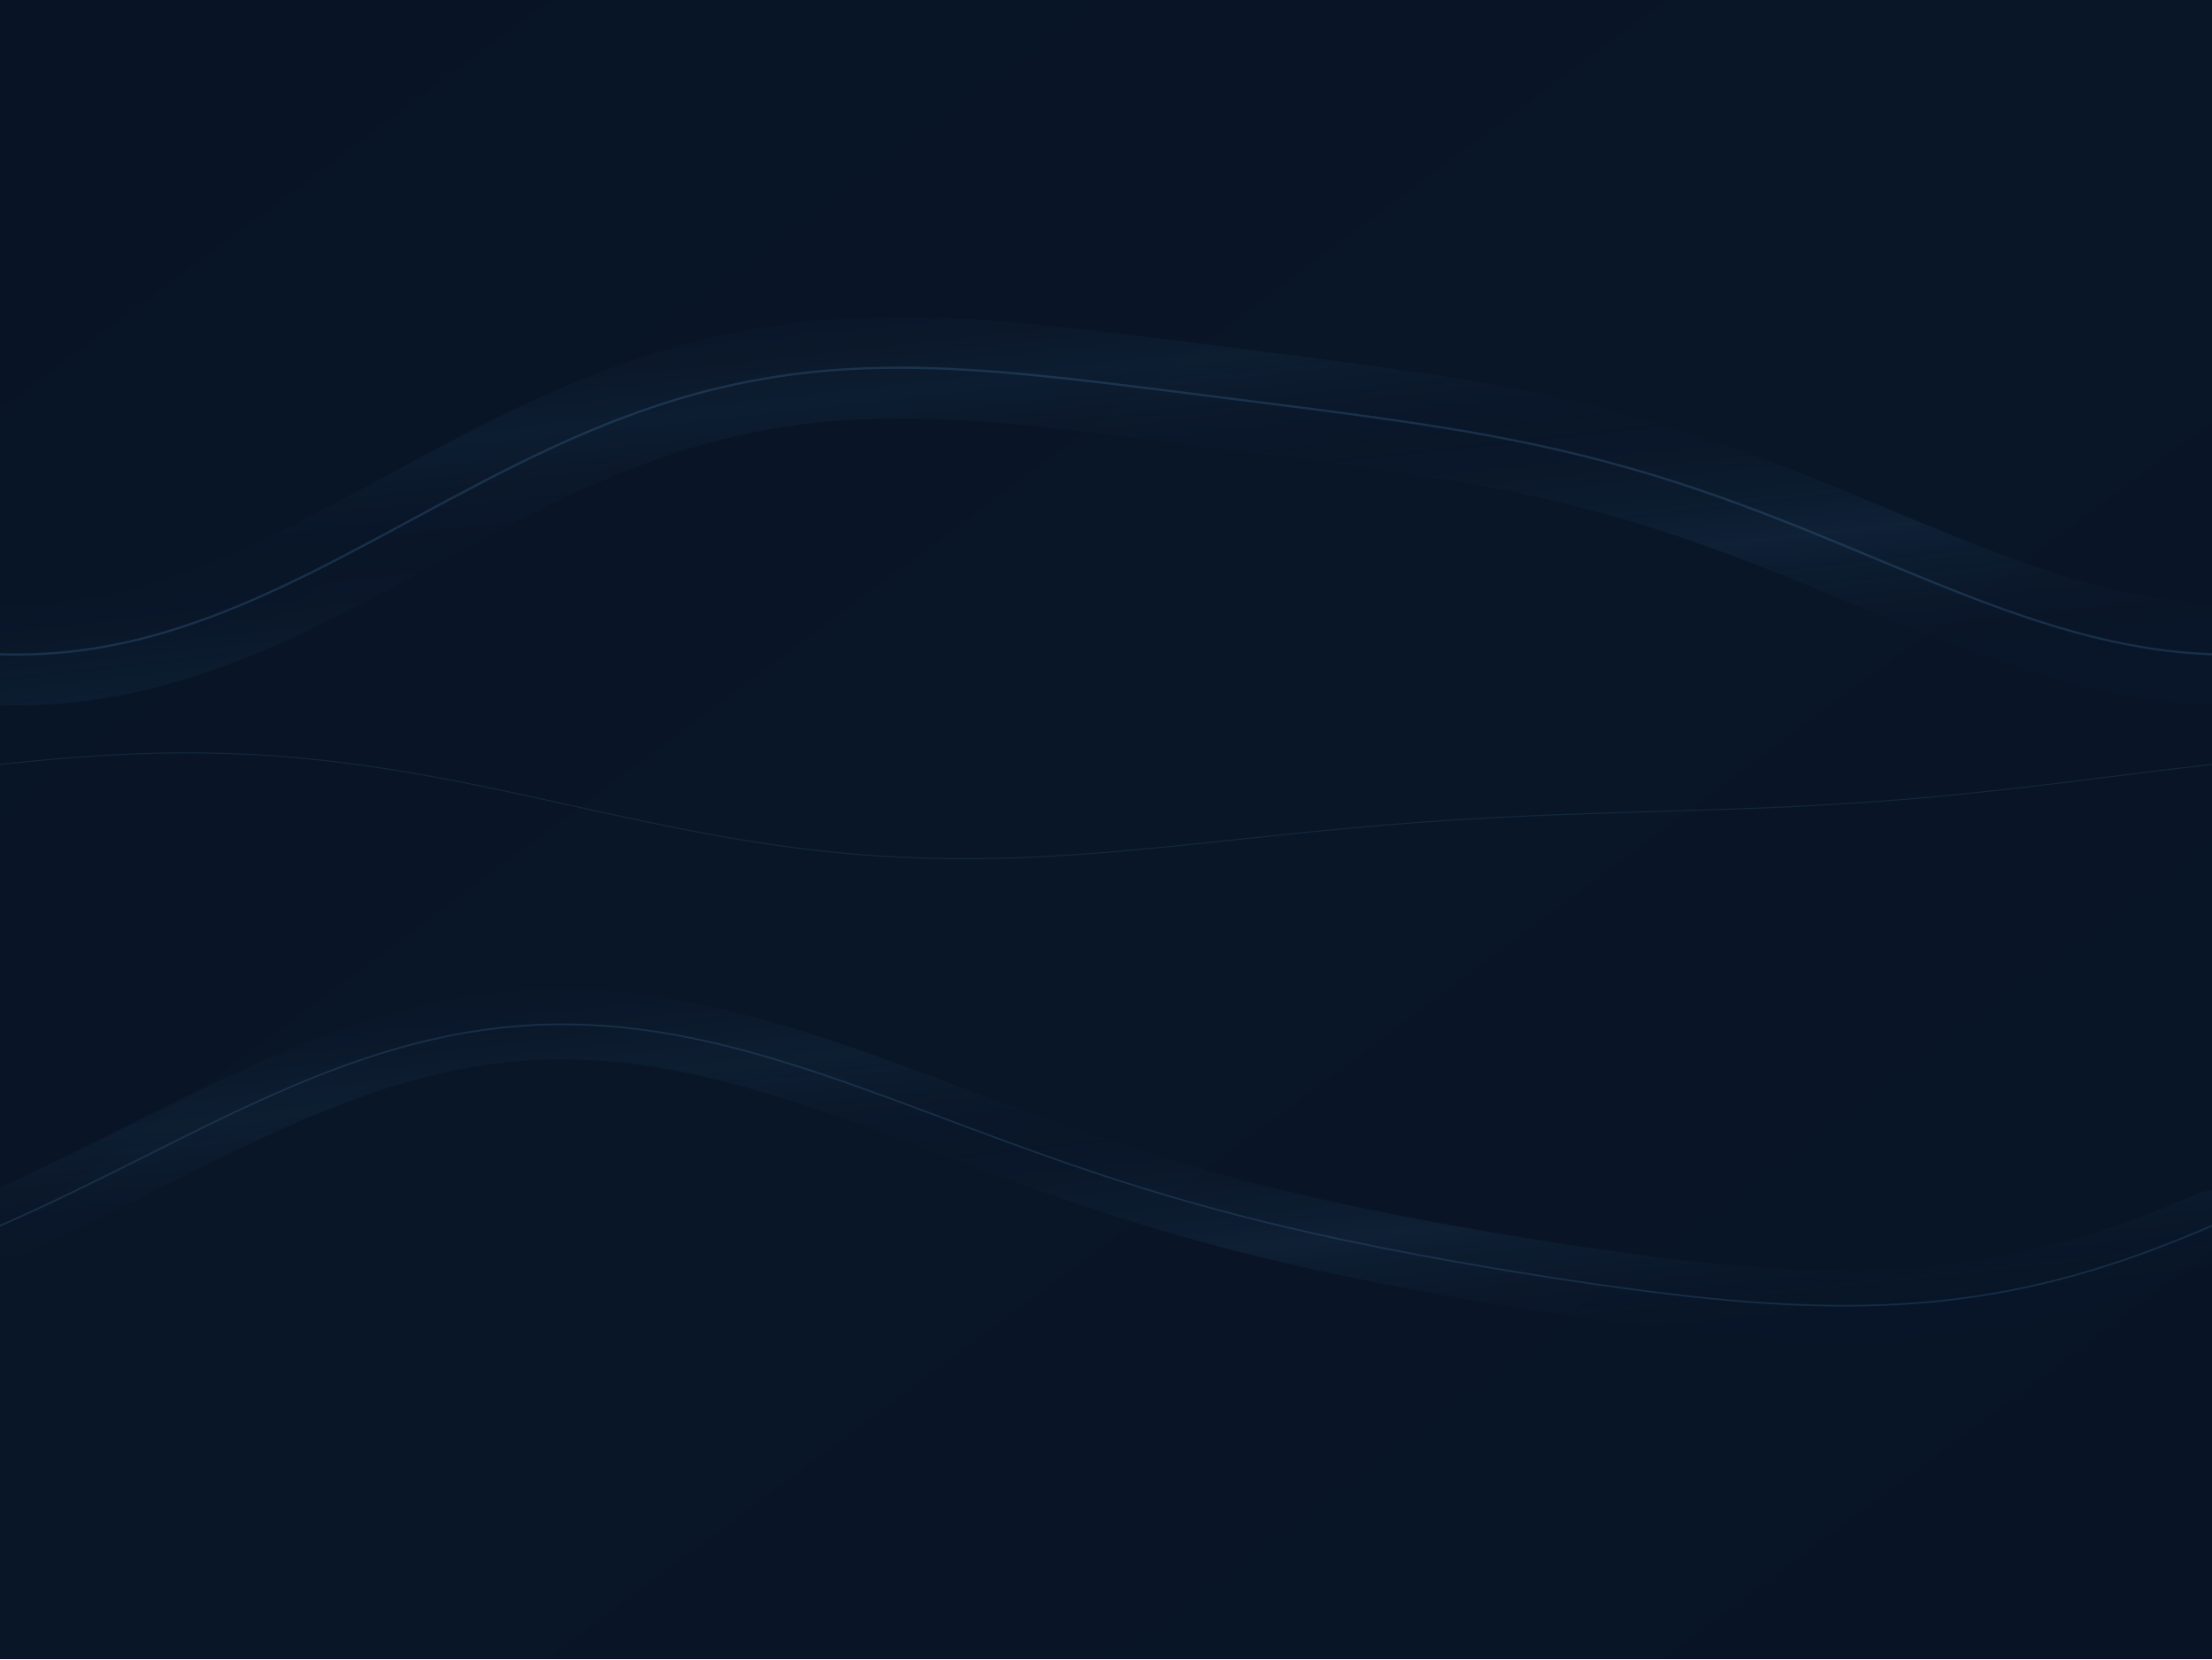
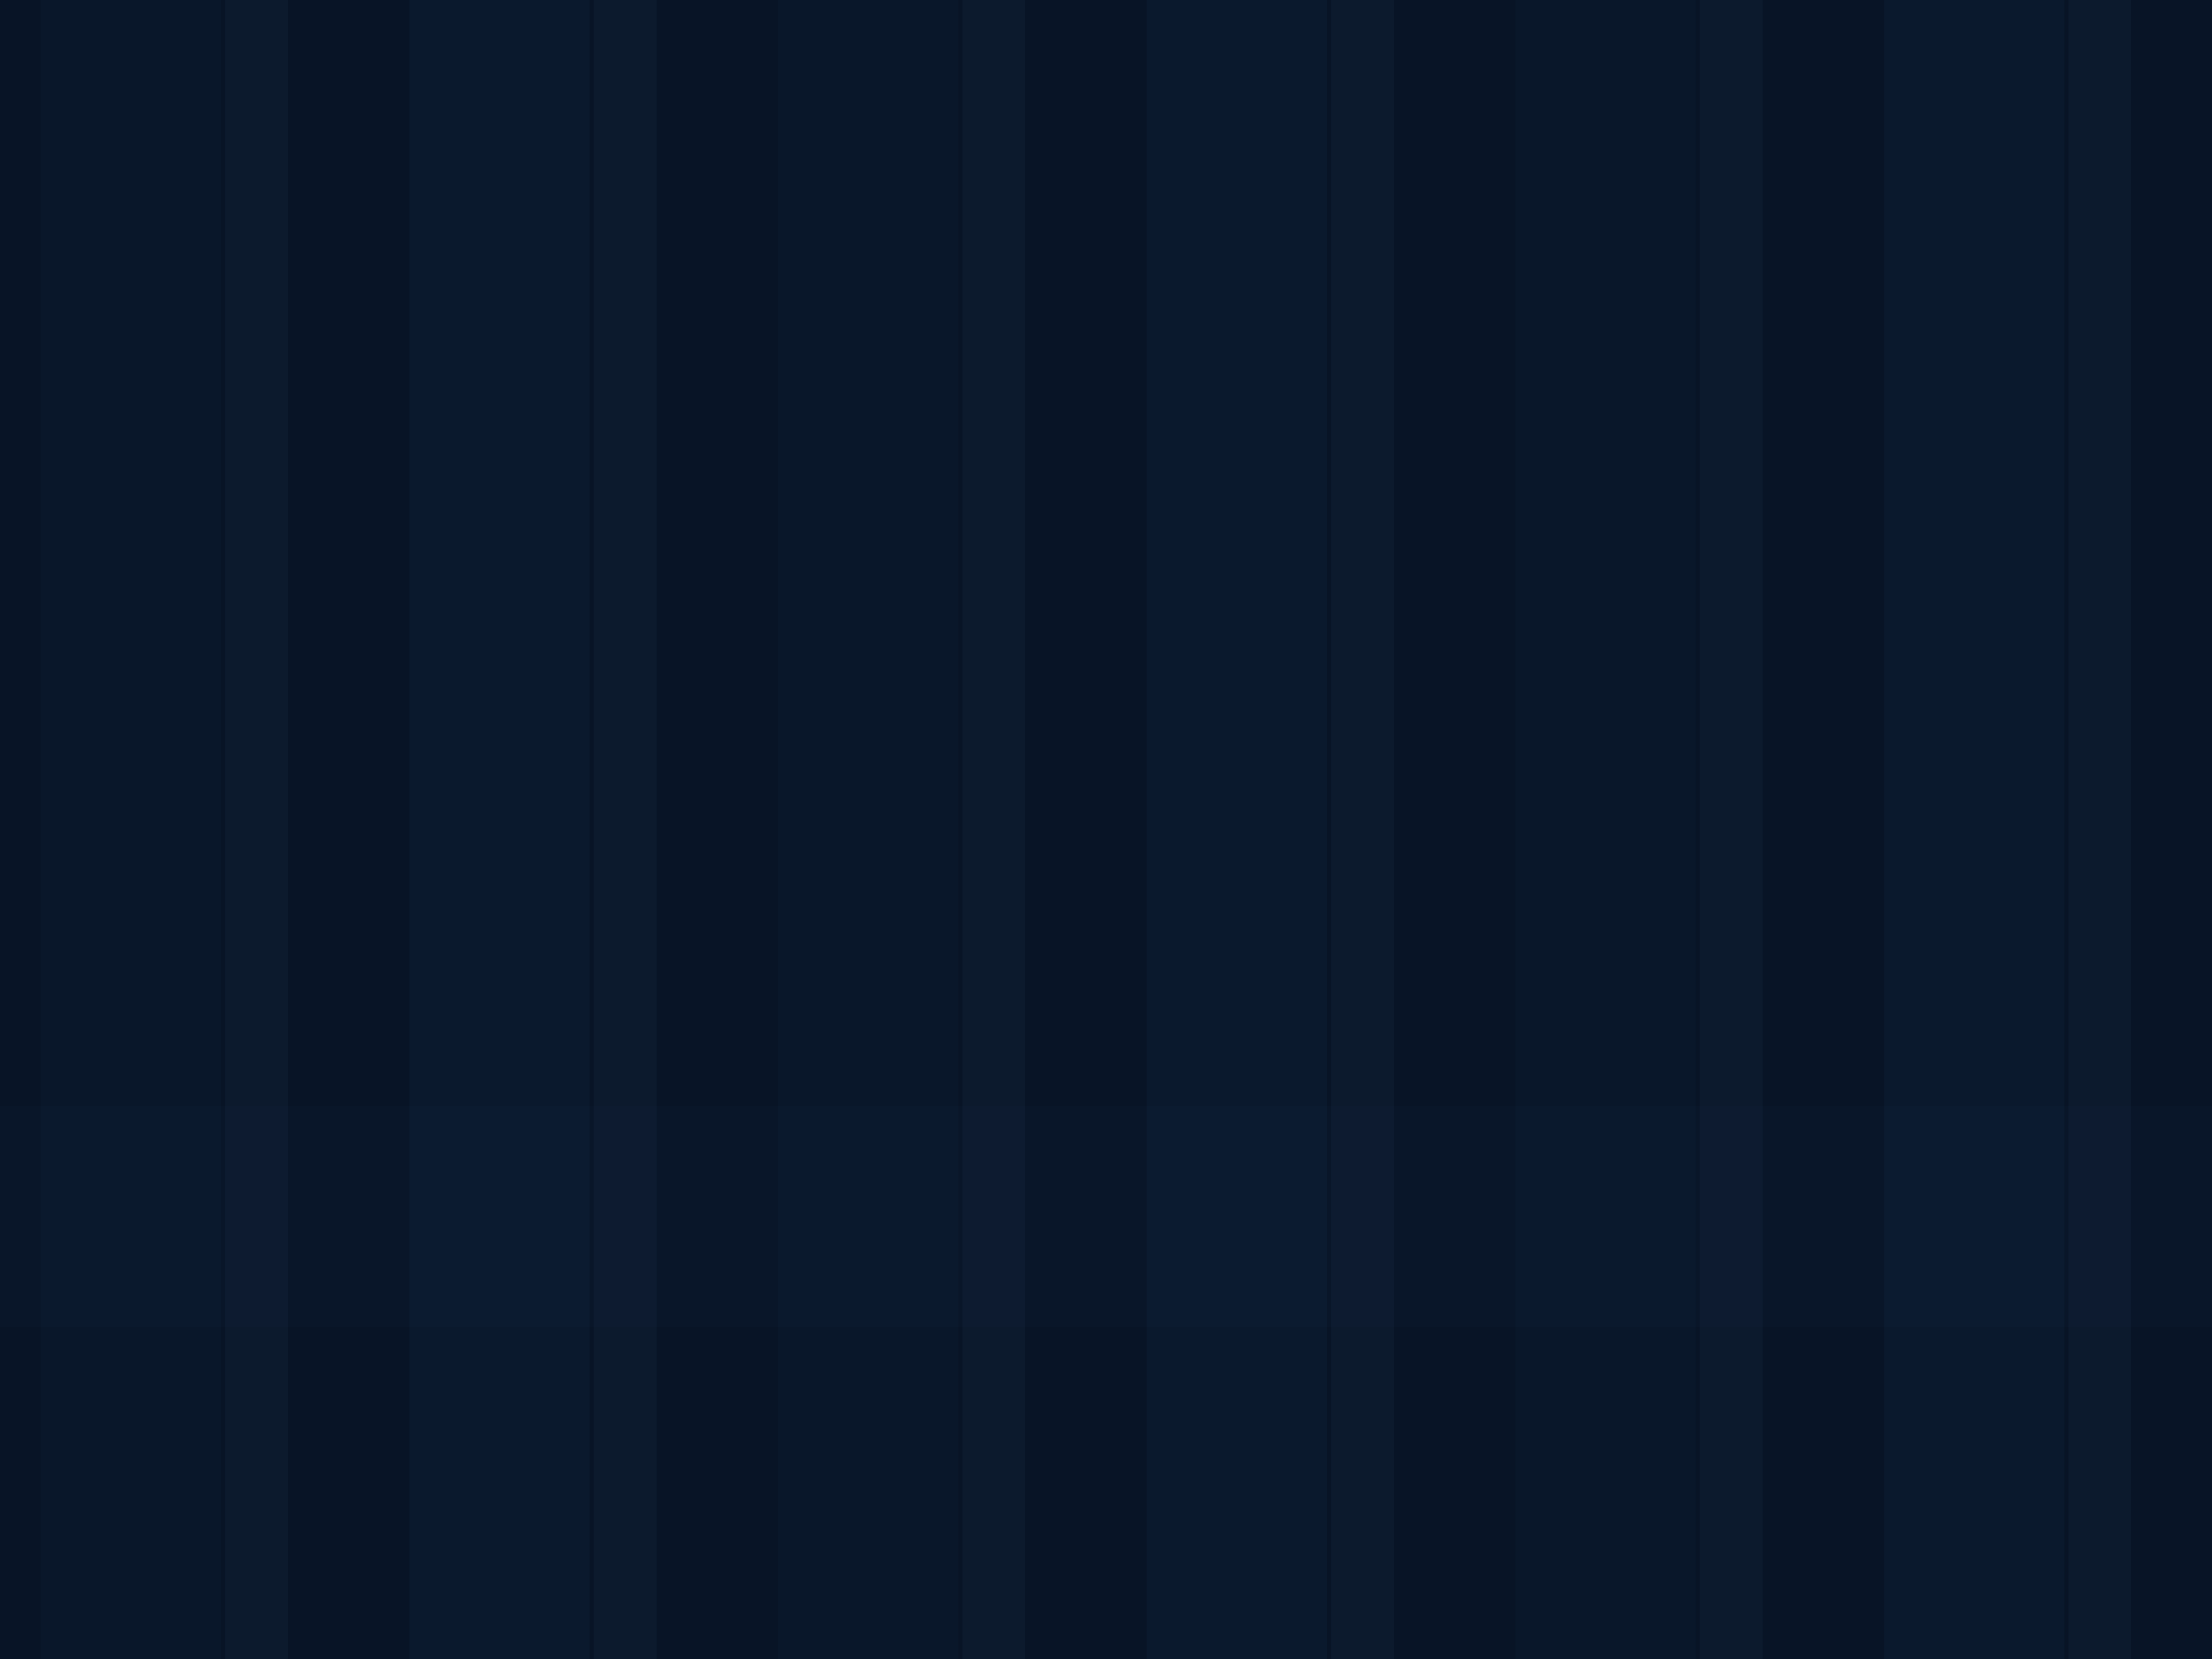
- <svg xmlns="http://www.w3.org/2000/svg" width="1200" height="900" viewBox="0 0 1200 900" preserveAspectRatio="none" aria-hidden="true">
-   <defs>
-     <linearGradient id="bg" x1="0" y1="0" x2="1" y2="1">
-       <stop offset="0" stop-color="#081426" />
-       <stop offset=".5" stop-color="#091628" />
-       <stop offset="1" stop-color="#081426" />
-     </linearGradient>
-     <linearGradient id="silk" x1="0" y1="0" x2="0.85" y2="1">
-       <stop offset="0" stop-color="#112b45" stop-opacity=".04" />
-       <stop offset=".25" stop-color="#4e8fbf" stop-opacity=".32" />
-       <stop offset=".47" stop-color="#112b45" stop-opacity=".09" />
-       <stop offset=".74" stop-color="#4e8fbf" stop-opacity=".45" />
-       <stop offset="1" stop-color="#112b45" stop-opacity=".04" />
-     </linearGradient>
-     <linearGradient id="line" x1="0" y1="0" x2="1" y2="0">
-       <stop offset="0" stop-color="#4e8fbf" stop-opacity=".18" />
-       <stop offset=".4" stop-color="#4e8fbf" stop-opacity=".78" />
-       <stop offset=".72" stop-color="#112b45" stop-opacity=".52" />
-       <stop offset="1" stop-color="#4e8fbf" stop-opacity=".18" />
-     </linearGradient>
-   </defs>
-   <rect width="1200" height="900" fill="url(#bg)" />
-   <g fill="none" stroke-linecap="round">
-     <path d="M 0 354.92 C 25 355.78 50 353.06 75 346.92 C 100 340.77 125 331.22 150 319.64 C 175 308.06 200 294.52 225 281.02 C 250 267.52 275 254.12 300 242.57 C 325 231.03 350 221.36 375 214.35 C 400 207.35 425 202.99 450 200.95 C 475 198.91 500 199.14 525 200.63 C 550 202.12 575 204.83 600 207.8 C 625 210.78 650 214 675 217.17 C 700 220.34 725 223.48 750 227.02 C 775 230.55 800 234.52 825 239.62 C 850 244.72 875 250.99 900 258.7 C 925 266.41 950 275.58 975 285.56 C 1000 295.54 1025 306.3 1050 316.39 C 1075 326.47 1100 335.82 1125 342.73 C 1150 349.64 1175 354.06 1200 354.92" stroke="url(#silk)" stroke-width="55" opacity="0.2" />
-     <path d="M 0 664.89 C 25 654.04 50 641.62 75 629.08 C 100 616.54 125 603.93 150 592.94 C 175 581.95 200 572.62 225 566.16 C 250 559.69 275 556.12 300 555.69 C 325 555.26 350 557.96 375 563.06 C 400 568.16 425 575.61 450 584.13 C 475 592.64 500 602.18 525 611.52 C 550 620.85 575 629.95 600 638.16 C 625 646.37 650 653.69 675 660.09 C 700 666.49 725 672.02 750 676.97 C 775 681.93 800 686.35 825 690.41 C 850 694.48 875 698.19 900 701.26 C 925 704.33 950 706.74 975 707.77 C 1000 708.81 1025 708.44 1050 705.96 C 1075 703.48 1100 698.85 1125 691.91 C 1150 684.98 1175 675.74 1200 664.89" stroke="url(#silk)" stroke-width="38" opacity="0.2" />
-     <path d="M 0 354.92 C 25 355.78 50 353.06 75 346.92 C 100 340.77 125 331.22 150 319.64 C 175 308.06 200 294.52 225 281.02 C 250 267.52 275 254.12 300 242.57 C 325 231.03 350 221.36 375 214.35 C 400 207.35 425 202.99 450 200.95 C 475 198.91 500 199.14 525 200.63 C 550 202.12 575 204.83 600 207.8 C 625 210.78 650 214 675 217.17 C 700 220.34 725 223.48 750 227.02 C 775 230.55 800 234.52 825 239.62 C 850 244.72 875 250.99 900 258.7 C 925 266.41 950 275.58 975 285.56 C 1000 295.54 1025 306.3 1050 316.39 C 1075 326.47 1100 335.82 1125 342.73 C 1150 349.64 1175 354.06 1200 354.92" stroke="#4e8fbf" stroke-width="1.2" stroke-opacity=".22" />
-     <path d="M 0 664.89 C 25 654.04 50 641.62 75 629.08 C 100 616.54 125 603.93 150 592.94 C 175 581.95 200 572.62 225 566.16 C 250 559.69 275 556.12 300 555.69 C 325 555.26 350 557.96 375 563.06 C 400 568.16 425 575.61 450 584.13 C 475 592.64 500 602.18 525 611.52 C 550 620.85 575 629.95 600 638.16 C 625 646.37 650 653.69 675 660.09 C 700 666.49 725 672.02 750 676.97 C 775 681.93 800 686.35 825 690.41 C 850 694.48 875 698.19 900 701.26 C 925 704.33 950 706.74 975 707.77 C 1000 708.81 1025 708.44 1050 705.96 C 1075 703.48 1100 698.85 1125 691.91 C 1150 684.98 1175 675.74 1200 664.89" stroke="#4e8fbf" stroke-width=".9" stroke-opacity=".20" />
-     <path d="M 0 414.69 C 25 411.96 50 409.8 75 408.88 C 100 407.97 125 408.31 150 410.13 C 175 411.95 200 415.23 225 419.57 C 250 423.9 275 429.26 300 434.77 C 325 440.27 350 445.89 375 450.69 C 400 455.5 425 459.47 450 462.06 C 475 464.66 500 465.89 525 465.82 C 550 465.76 575 464.42 600 462.39 C 625 460.36 650 457.66 675 455.01 C 700 452.35 725 449.76 750 447.66 C 775 445.56 800 443.96 825 442.79 C 850 441.63 875 440.89 900 440.15 C 925 439.41 950 438.65 975 437.41 C 1000 436.18 1025 434.46 1050 432.14 C 1075 429.83 1100 426.92 1125 423.82 C 1150 420.71 1175 417.43 1200 414.69" stroke="#4e8fbf" stroke-width=".55" stroke-opacity=".15" />
+ <svg xmlns="http://www.w3.org/2000/svg" width="1200" height="900" viewBox="0 0 1200 900" preserveAspectRatio="none">
+   <rect width="1200" height="900" fill="#081426" />
+   <g shape-rendering="geometricPrecision">
+     <rect x="22" y="0" width="98" height="900" fill="#112b45" opacity="0.13" />
+     <rect x="122" y="0" width="34" height="900" fill="#4e8fbf" opacity=".05" />
+     <rect x="222" y="0" width="98" height="900" fill="#112b45" opacity="0.22" />
+     <rect x="322" y="0" width="34" height="900" fill="#4e8fbf" opacity=".05" />
+     <rect x="422" y="0" width="98" height="900" fill="#112b45" opacity="0.13" />
+     <rect x="522" y="0" width="34" height="900" fill="#4e8fbf" opacity=".05" />
+     <rect x="622" y="0" width="98" height="900" fill="#112b45" opacity="0.22" />
+     <rect x="722" y="0" width="34" height="900" fill="#4e8fbf" opacity=".05" />
+     <rect x="822" y="0" width="98" height="900" fill="#112b45" opacity="0.13" />
+     <rect x="922" y="0" width="34" height="900" fill="#4e8fbf" opacity=".05" />
+     <rect x="1022" y="0" width="98" height="900" fill="#112b45" opacity="0.22" />
+     <rect x="1122" y="0" width="34" height="900" fill="#4e8fbf" opacity=".05" />
+     <rect x="0" y="600" width="1200" height="120" fill="#112b45" opacity=".1" />
  </g>
</svg>
